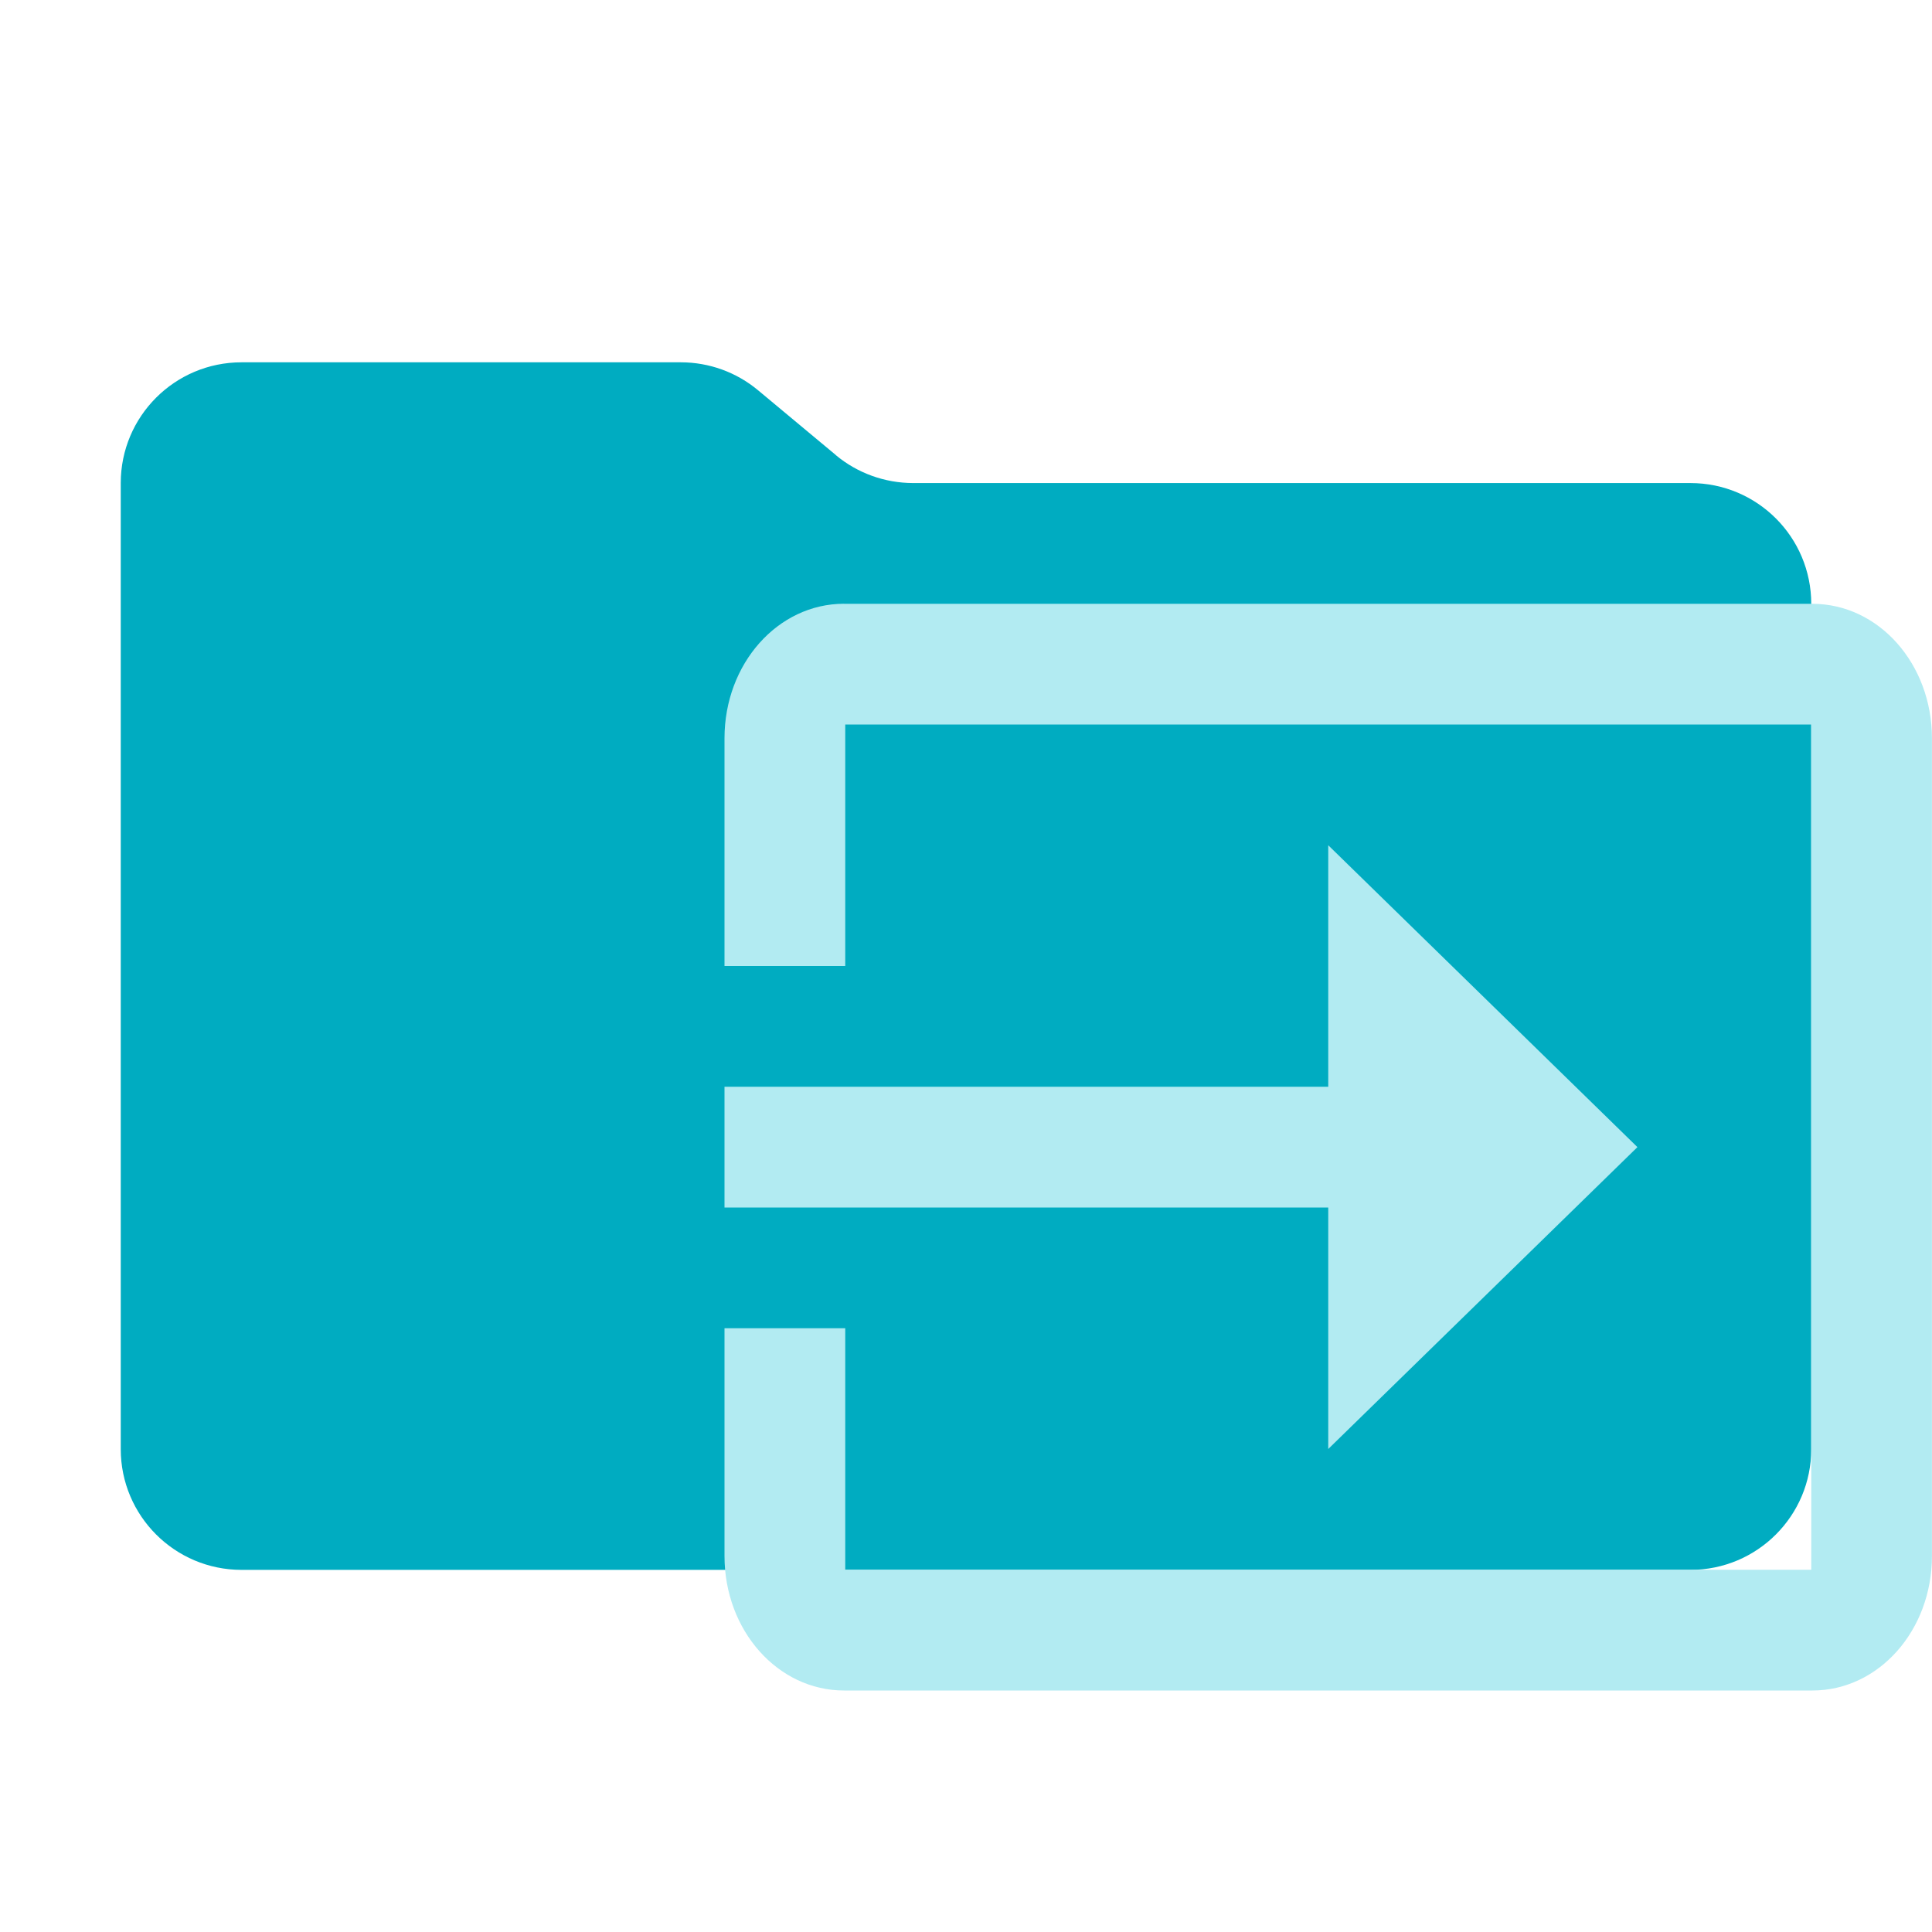
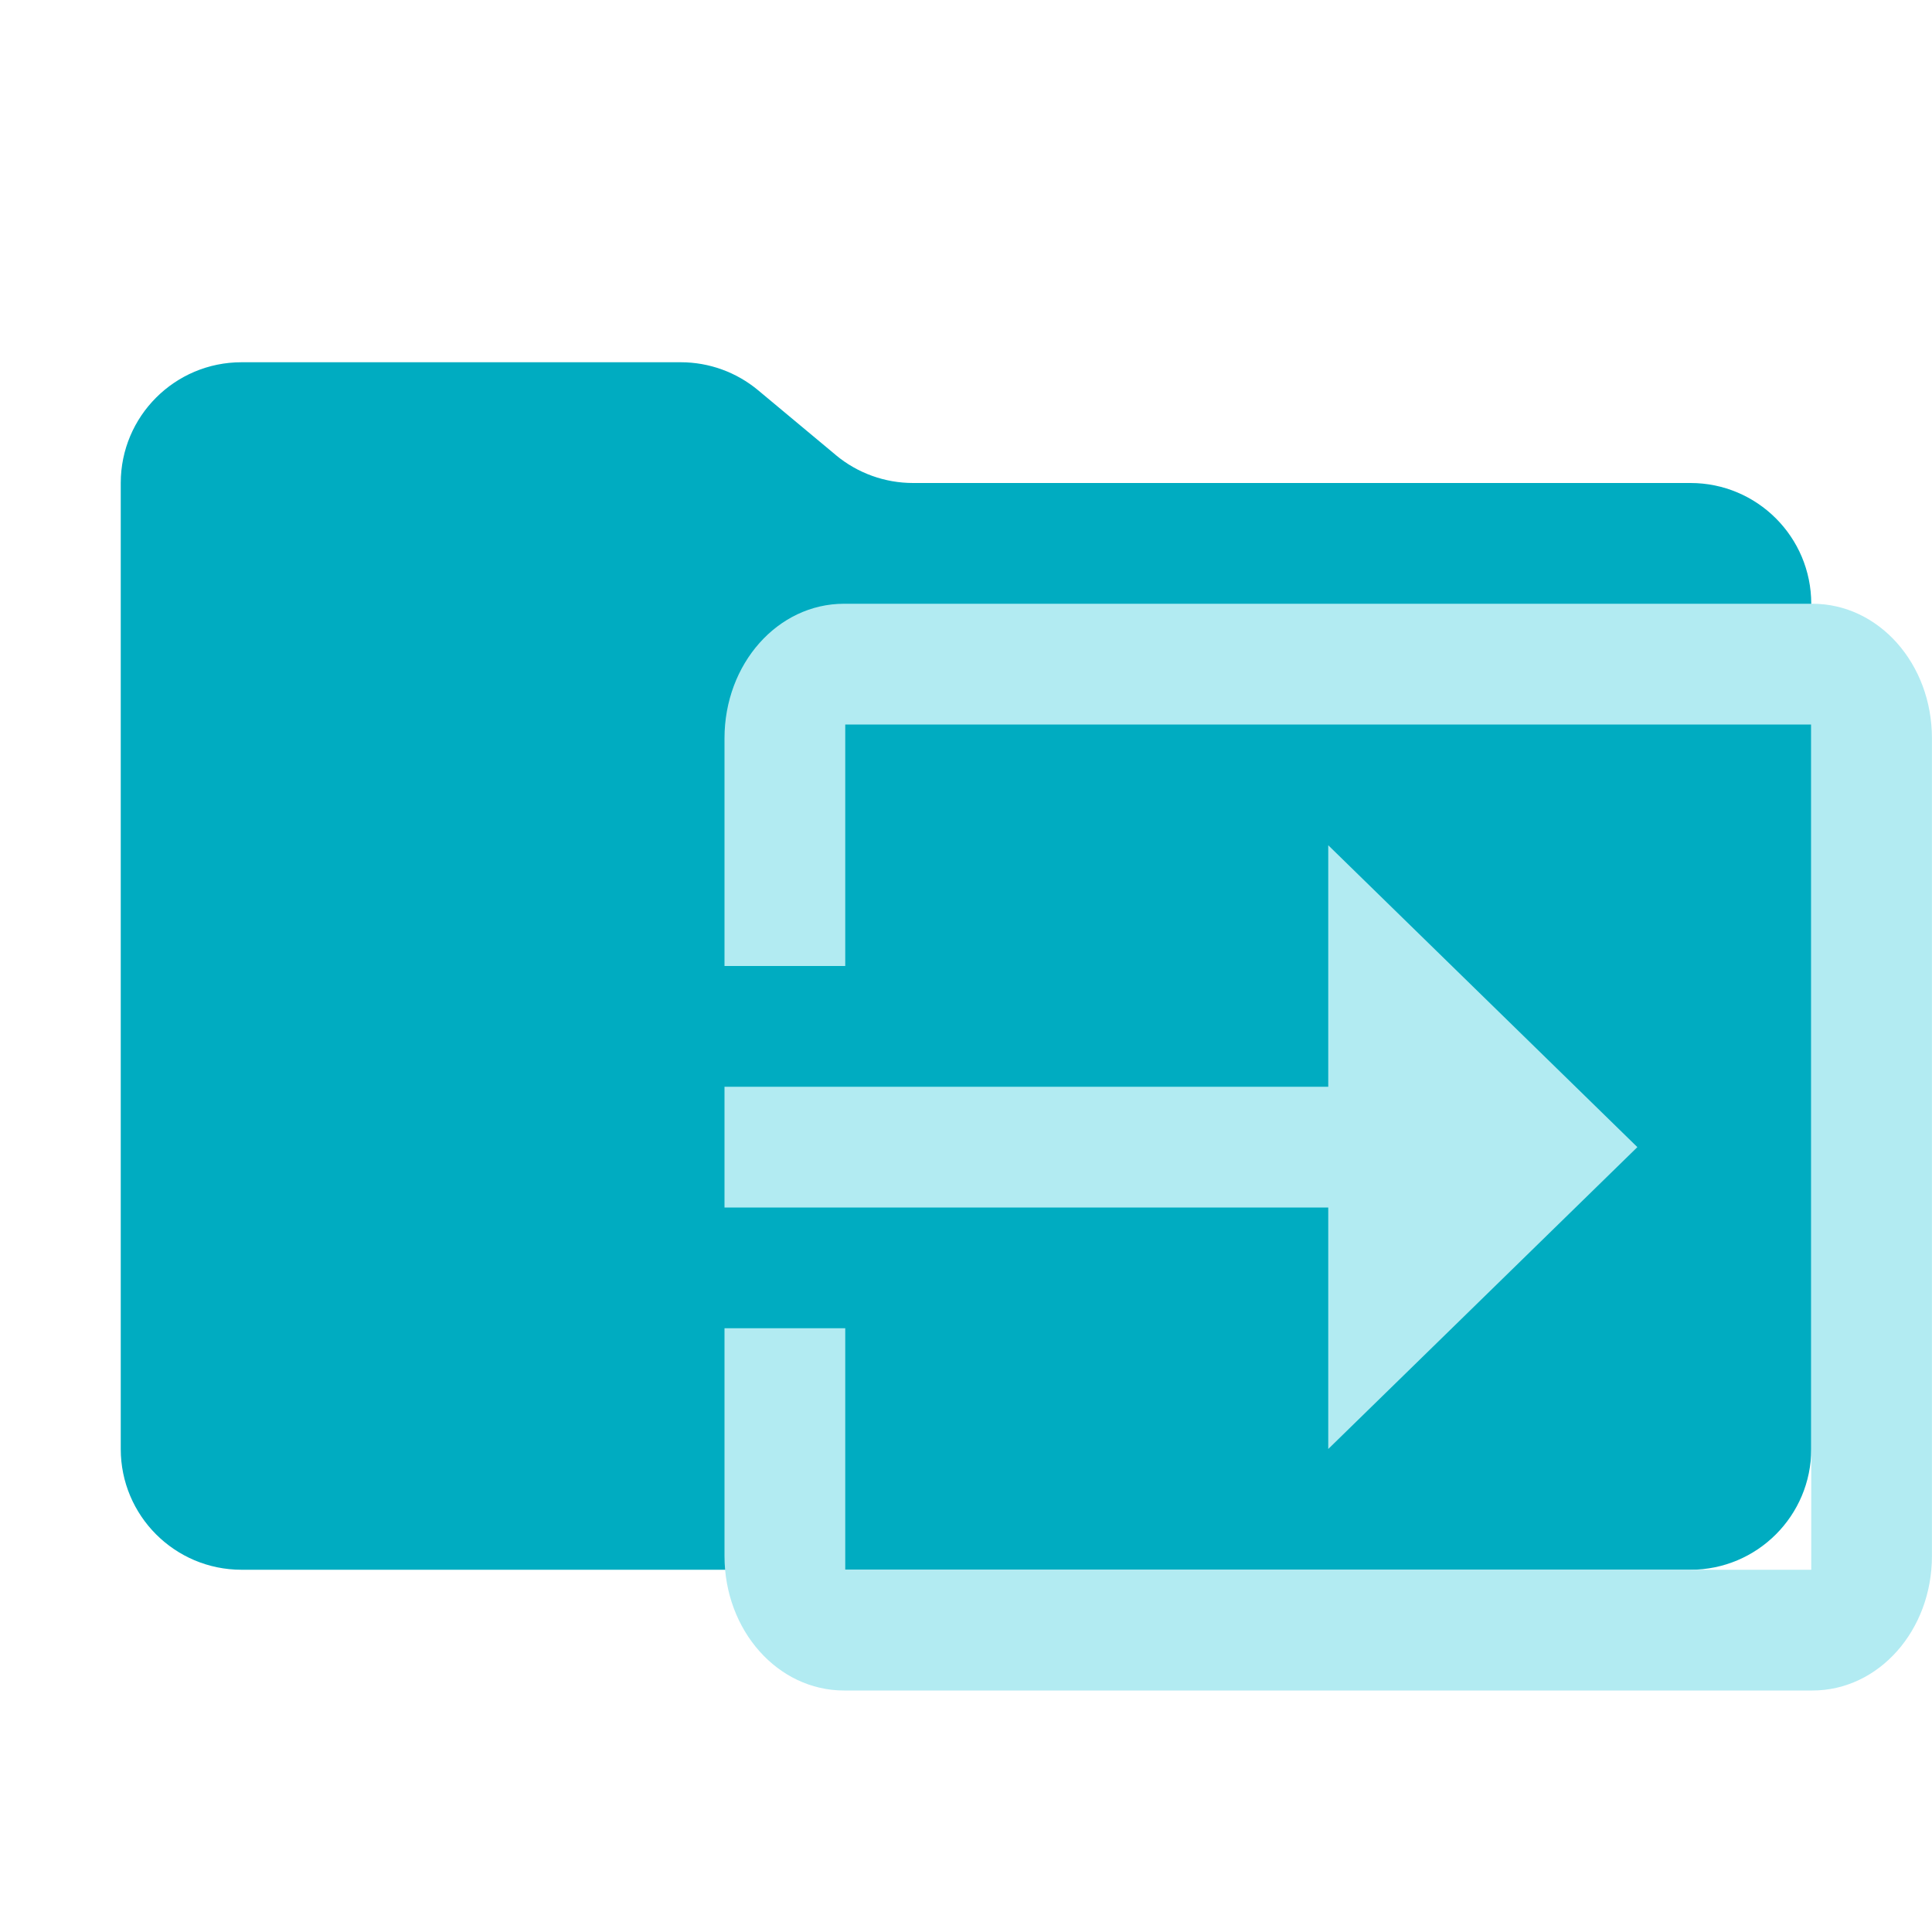
- <svg xmlns="http://www.w3.org/2000/svg" version="1.1" viewBox="0 0 32 32">
-   <path d="m13.844 7.537-1.287-1.072c-0.359-0.3-0.812-0.464-1.281-0.464h-7.275c-1.106 0-2.001 0.895-2.001 2v16.001c0 1.104 0.895 2 2.001 2h23.998c1.106 0 2.001-0.896 2.001-2v-14c0-1.106-0.895-2.001-2.001-2.001h-12.875c-0.469-0.001-0.922-0.164-1.281-0.463" fill="#00acc1" stroke-width="1.116" />
-   <path d="m13.98 10c-1.098 0-1.98 0.994-1.98 2.228v3.772h2v-4h16v14h-16v-4h-2v3.772c0 1.235 0.883 2.228 1.98 2.228h16.039c1.098 0 1.98-0.994 1.98-2.228v-13.543c0-1.235-0.883-2.228-1.98-2.228h-16.039zm8.02 4v4h-10v2h10v4l5.121-5z" fill="#b2ebf2" stroke-width="1.061" />
+ <svg xmlns="http://www.w3.org/2000/svg" viewBox="0 0 32 32">
+   <path fill="#00acc1" d="m13.844 7.537-1.287-1.073A2 2 0 0 0 11.277 6H4.001A2 2 0 0 0 2 8v16a2 2 0 0 0 2 2h24a2 2 0 0 0 2-2V10a2 2 0 0 0-2-2H15.125a2 2 0 0 1-1.282-.463" />
+   <path fill="#b2ebf2" d="M13.98 10c-1.098 0-1.98.994-1.98 2.229V16h2v-4h16v14H14v-4h-2v3.772c0 1.234.882 2.228 1.98 2.228h16.039c1.098 0 1.98-.994 1.98-2.228V12.229C32 10.994 31.118 10 30.02 10zM22 14v4H12v2h10v4l5.12-5z" />
</svg>
